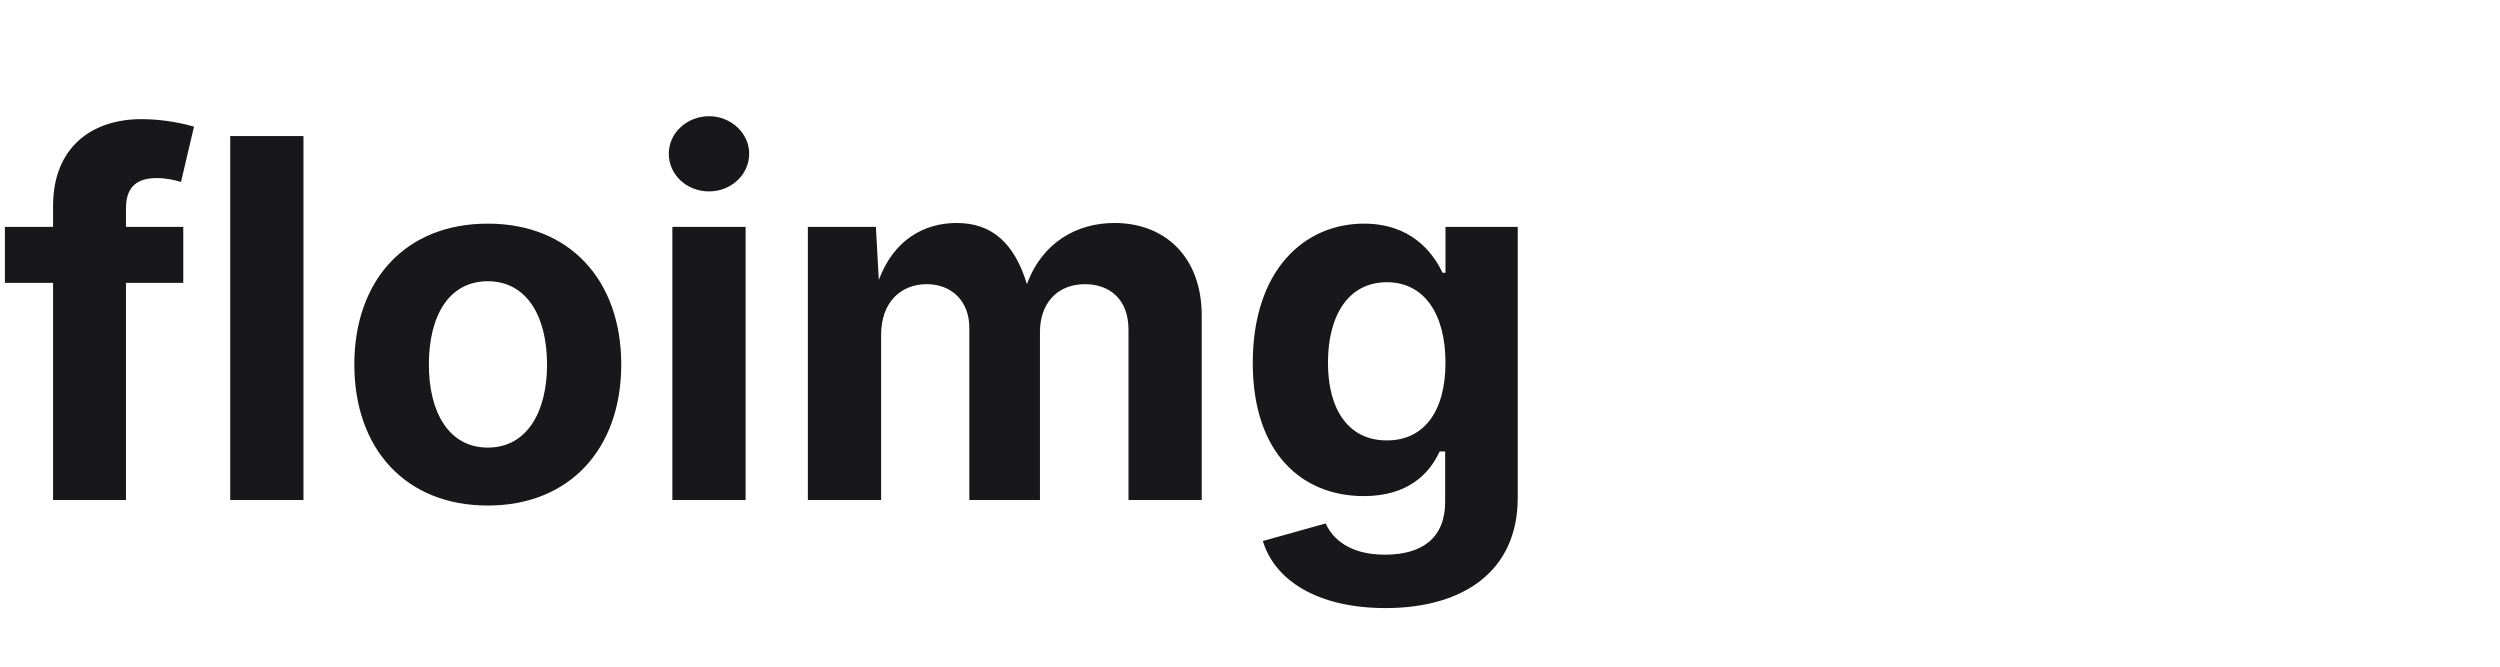
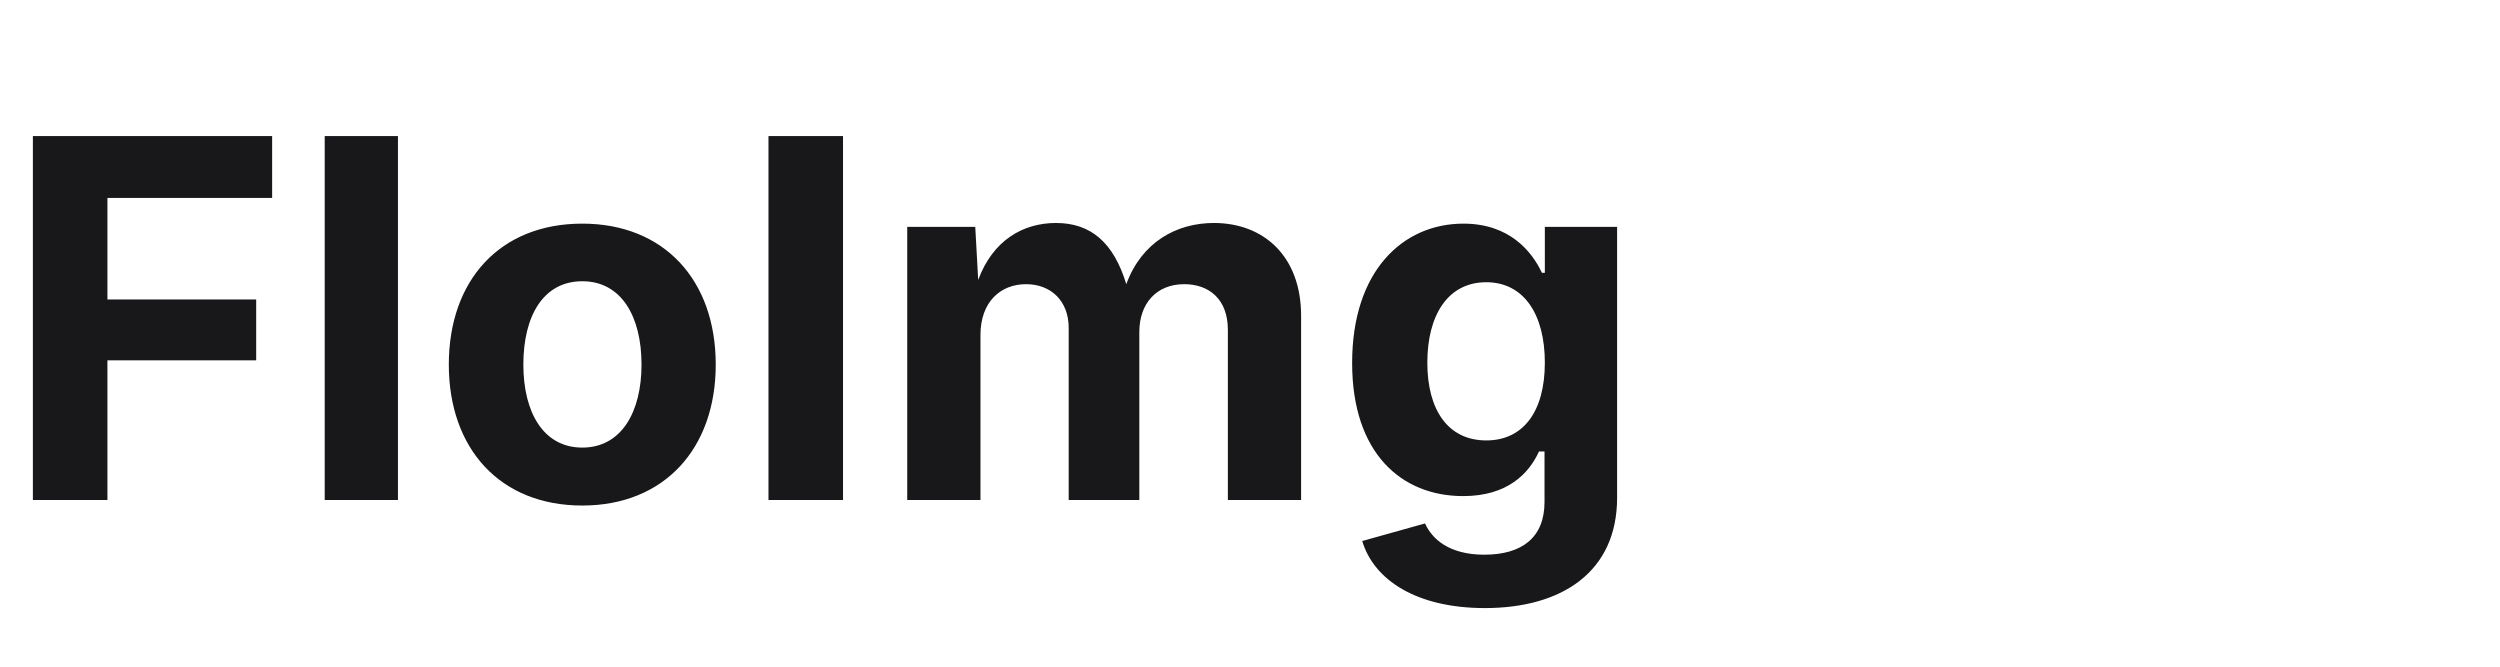
<svg xmlns="http://www.w3.org/2000/svg" width="120" height="32" viewBox="0 0 120 32" fill="none">
-   <text x="0" y="24" font-family="system-ui, -apple-system, sans-serif" font-size="24" font-weight="700" fill="#18181b">floimg</text>
+   <text x="0" y="24" font-family="system-ui, -apple-system, sans-serif" font-size="24" font-weight="700" fill="#18181b">FloImg</text>
</svg>
